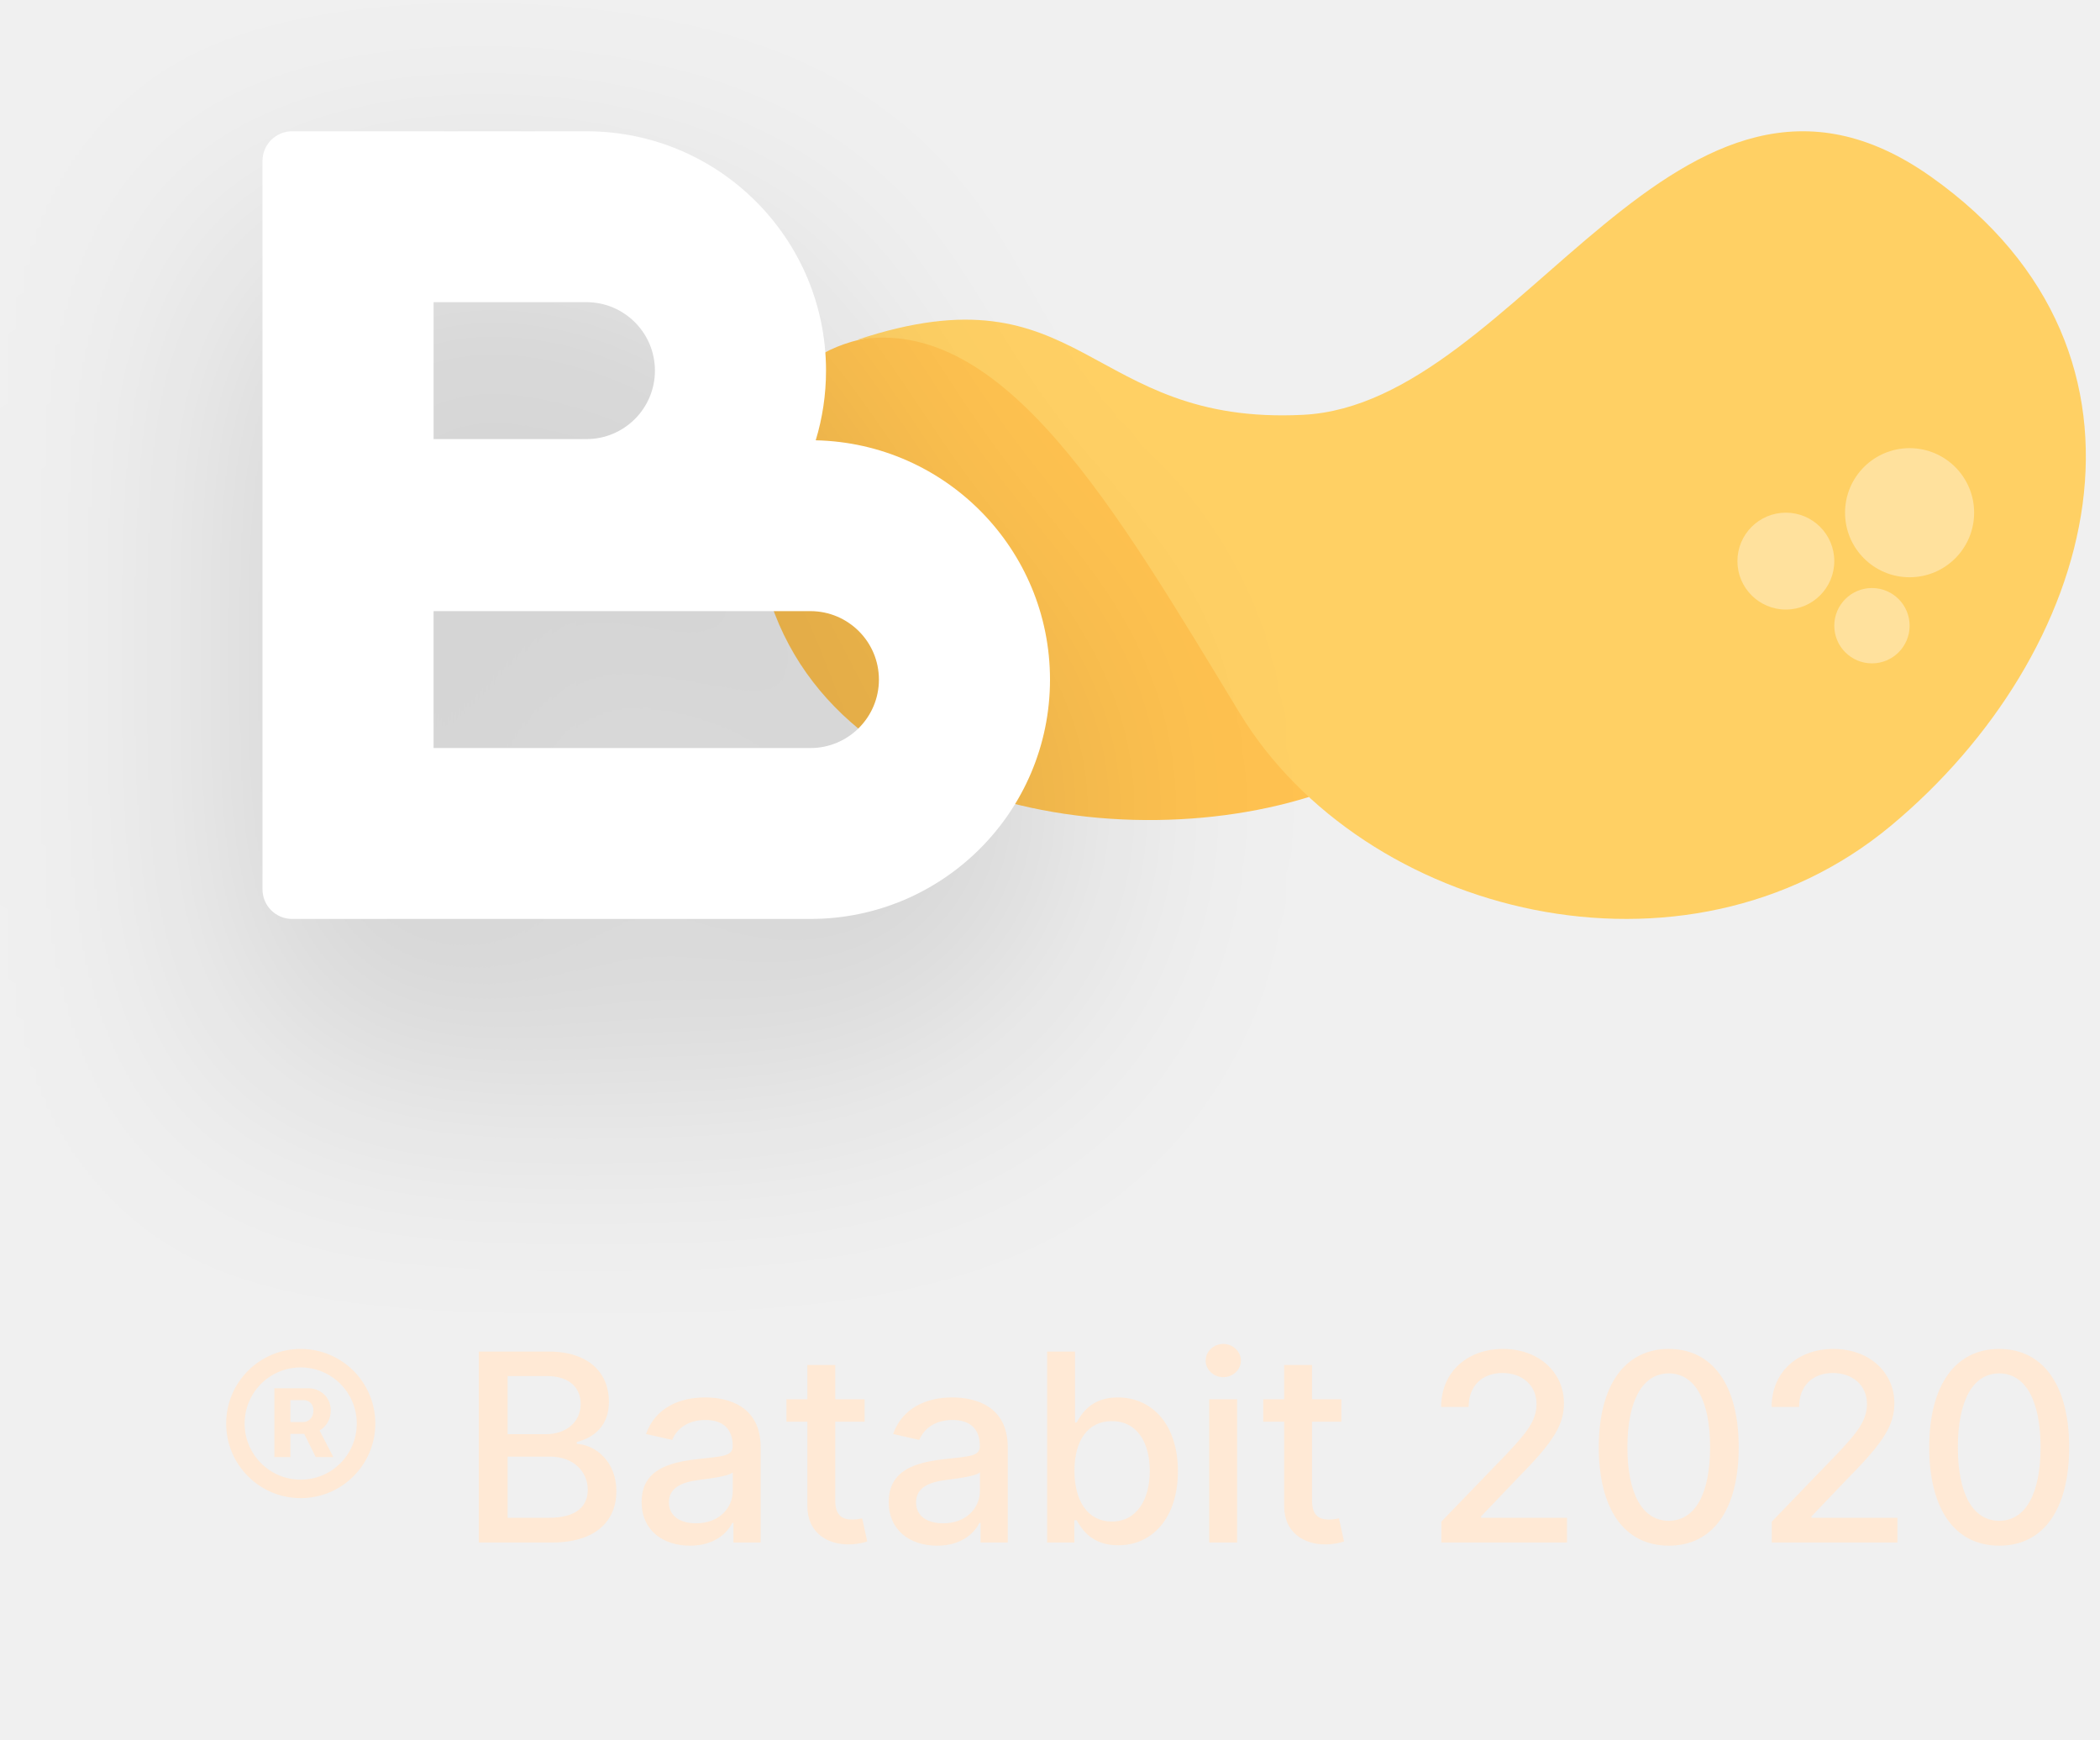
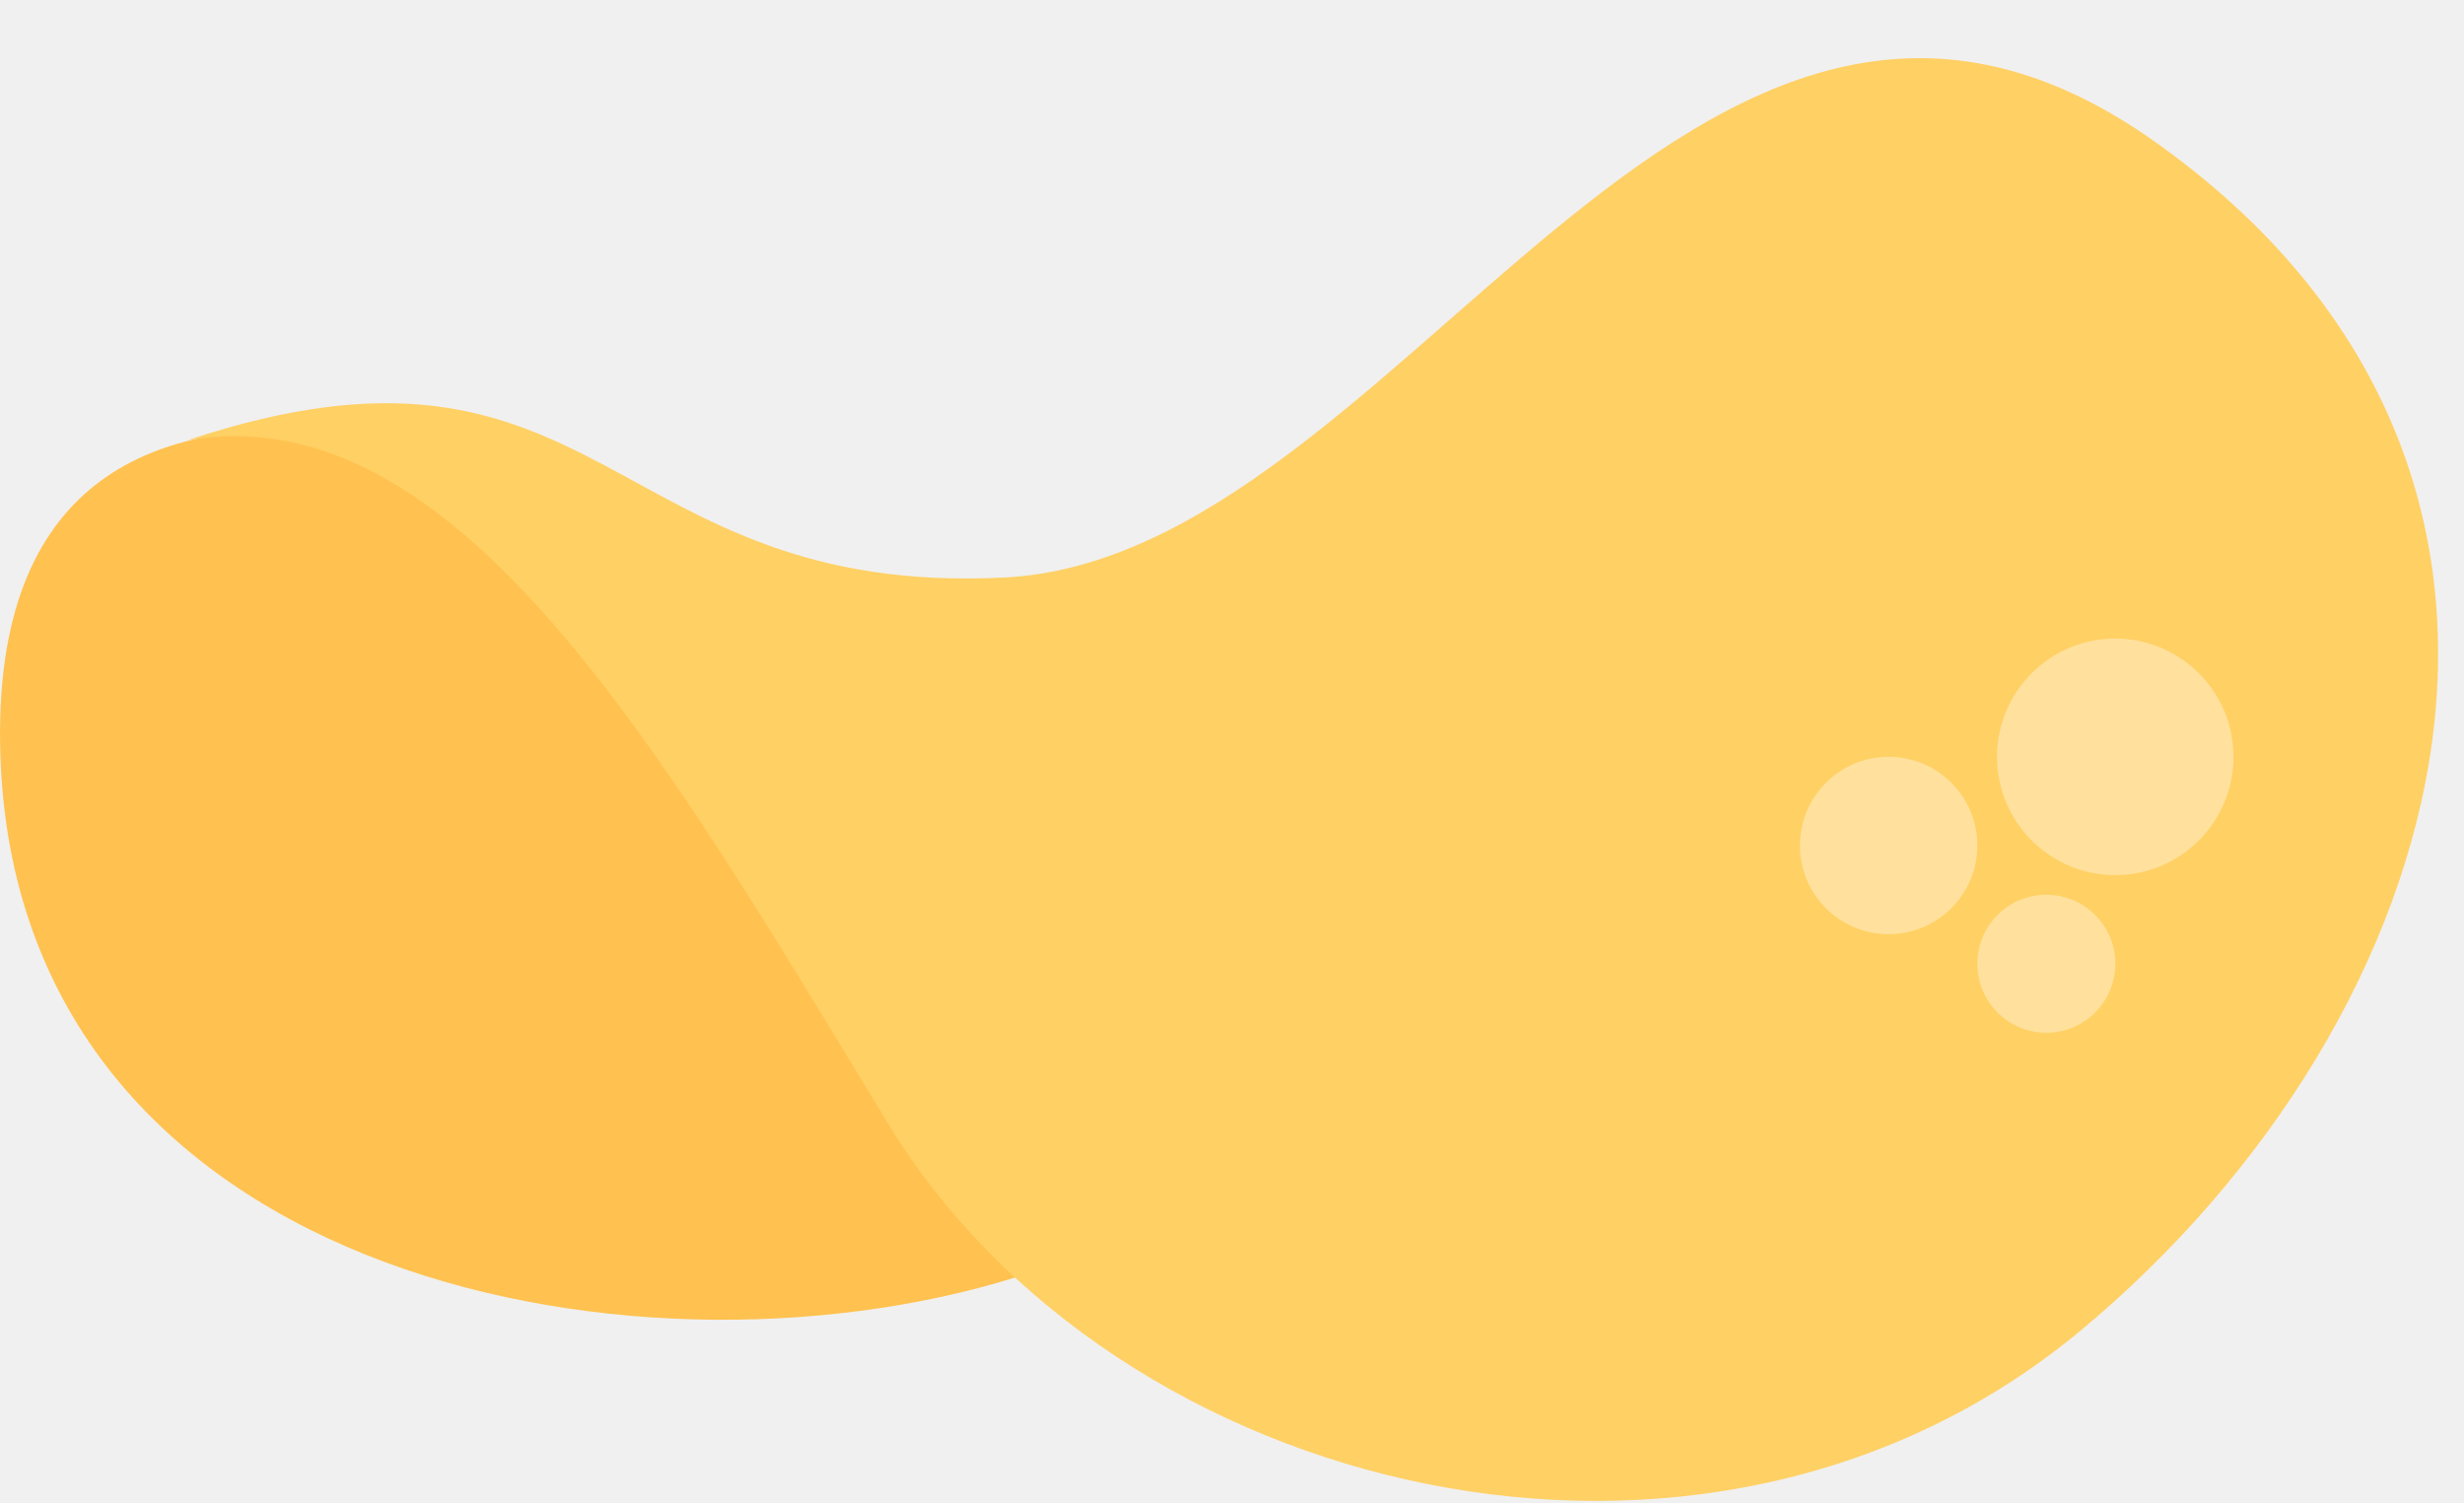
- <svg xmlns="http://www.w3.org/2000/svg" width="64" height="53" viewBox="0 0 64 53" fill="none">
-   <path d="M9.165 45.648C10.421 45.648 11.438 44.631 11.438 43.375C11.438 42.119 10.421 41.102 9.165 41.102C7.91 41.102 6.893 42.119 6.893 43.375C6.893 44.631 7.91 45.648 9.165 45.648ZM9.165 45.085C8.219 45.085 7.455 44.318 7.455 43.375C7.455 42.432 8.219 41.665 9.165 41.665C10.109 41.665 10.873 42.432 10.873 43.375C10.873 44.321 10.109 45.085 9.165 45.085ZM8.362 44.398H8.85V43.69H9.271L9.623 44.398H10.16L9.739 43.588C9.933 43.472 10.08 43.264 10.08 42.98C10.08 42.528 9.714 42.301 9.41 42.301H8.362V44.398ZM8.85 43.33V42.662H9.256C9.379 42.662 9.552 42.739 9.552 42.98C9.552 43.213 9.384 43.33 9.248 43.33H8.85ZM14.592 47H16.822C18.175 47 18.785 46.327 18.785 45.435C18.785 44.534 18.155 44.026 17.578 43.994V43.938C18.112 43.801 18.558 43.438 18.558 42.71C18.558 41.849 17.962 41.182 16.723 41.182H14.592V47ZM15.47 46.247V44.383H16.768C17.473 44.383 17.913 44.838 17.913 45.392C17.913 45.881 17.581 46.247 16.737 46.247H15.47ZM15.47 43.699V41.929H16.669C17.365 41.929 17.697 42.295 17.697 42.778C17.697 43.341 17.237 43.699 16.646 43.699H15.47ZM21.028 47.097C21.75 47.097 22.156 46.73 22.318 46.403H22.352V47H23.182V44.102C23.182 42.832 22.182 42.58 21.489 42.58C20.699 42.58 19.972 42.898 19.688 43.693L20.486 43.875C20.611 43.565 20.929 43.267 21.5 43.267C22.048 43.267 22.329 43.554 22.329 44.048V44.068C22.329 44.378 22.011 44.372 21.227 44.463C20.401 44.56 19.554 44.776 19.554 45.767C19.554 46.625 20.199 47.097 21.028 47.097ZM21.213 46.415C20.733 46.415 20.386 46.199 20.386 45.778C20.386 45.324 20.79 45.162 21.281 45.097C21.557 45.06 22.21 44.986 22.332 44.864V45.426C22.332 45.943 21.921 46.415 21.213 46.415ZM26.35 42.636H25.455V41.591H24.606V42.636H23.967V43.318H24.606V45.895C24.603 46.688 25.208 47.071 25.879 47.057C26.148 47.054 26.33 47.003 26.43 46.966L26.276 46.264C26.22 46.276 26.114 46.301 25.978 46.301C25.702 46.301 25.455 46.21 25.455 45.719V43.318H26.35V42.636ZM28.56 47.097C29.281 47.097 29.688 46.73 29.849 46.403H29.884V47H30.713V44.102C30.713 42.832 29.713 42.58 29.02 42.58C28.23 42.58 27.503 42.898 27.219 43.693L28.017 43.875C28.142 43.565 28.46 43.267 29.031 43.267C29.579 43.267 29.861 43.554 29.861 44.048V44.068C29.861 44.378 29.543 44.372 28.759 44.463C27.932 44.56 27.085 44.776 27.085 45.767C27.085 46.625 27.73 47.097 28.56 47.097ZM28.744 46.415C28.264 46.415 27.918 46.199 27.918 45.778C27.918 45.324 28.321 45.162 28.812 45.097C29.088 45.06 29.741 44.986 29.864 44.864V45.426C29.864 45.943 29.452 46.415 28.744 46.415ZM31.913 47H32.742V46.321H32.813C32.967 46.599 33.279 47.085 34.075 47.085C35.131 47.085 35.898 46.239 35.898 44.827C35.898 43.412 35.12 42.58 34.066 42.58C33.256 42.58 32.964 43.074 32.813 43.344H32.762V41.182H31.913V47ZM32.745 44.818C32.745 43.906 33.143 43.301 33.884 43.301C34.654 43.301 35.041 43.952 35.041 44.818C35.041 45.693 34.643 46.361 33.884 46.361C33.154 46.361 32.745 45.736 32.745 44.818ZM36.852 47H37.702V42.636H36.852V47ZM37.281 41.963C37.574 41.963 37.818 41.736 37.818 41.457C37.818 41.179 37.574 40.949 37.281 40.949C36.986 40.949 36.744 41.179 36.744 41.457C36.744 41.736 36.986 41.963 37.281 41.963ZM40.881 42.636H39.986V41.591H39.137V42.636H38.498V43.318H39.137V45.895C39.134 46.688 39.739 47.071 40.41 47.057C40.68 47.054 40.861 47.003 40.961 46.966L40.807 46.264C40.751 46.276 40.646 46.301 40.509 46.301C40.234 46.301 39.986 46.21 39.986 45.719V43.318H40.881V42.636ZM43.927 47H47.756V46.247H45.137V46.205L46.293 44.994C47.359 43.918 47.663 43.403 47.663 42.753C47.663 41.818 46.901 41.102 45.805 41.102C44.717 41.102 43.921 41.807 43.921 42.869H44.759C44.756 42.244 45.16 41.835 45.788 41.835C46.379 41.835 46.827 42.199 46.827 42.778C46.827 43.293 46.521 43.662 45.896 44.324L43.927 46.364V47ZM50.859 47.097C52.202 47.097 52.989 46 52.989 44.094C52.989 42.202 52.191 41.102 50.859 41.102C49.523 41.102 48.728 42.199 48.725 44.094C48.725 45.997 49.512 47.094 50.859 47.097ZM50.859 46.338C50.072 46.338 49.597 45.548 49.597 44.094C49.6 42.645 50.075 41.847 50.859 41.847C51.64 41.847 52.117 42.645 52.117 44.094C52.117 45.548 51.643 46.338 50.859 46.338ZM53.997 47H57.827V46.247H55.207V46.205L56.364 44.994C57.429 43.918 57.733 43.403 57.733 42.753C57.733 41.818 56.972 41.102 55.875 41.102C54.787 41.102 53.992 41.807 53.992 42.869H54.83C54.827 42.244 55.23 41.835 55.858 41.835C56.449 41.835 56.898 42.199 56.898 42.778C56.898 43.293 56.591 43.662 55.966 44.324L53.997 46.364V47ZM60.929 47.097C62.273 47.097 63.06 46 63.06 44.094C63.06 42.202 62.261 41.102 60.929 41.102C59.594 41.102 58.798 42.199 58.795 44.094C58.795 45.997 59.582 47.094 60.929 47.097ZM60.929 46.338C60.142 46.338 59.668 45.548 59.668 44.094C59.67 42.645 60.145 41.847 60.929 41.847C61.71 41.847 62.188 42.645 62.188 44.094C62.188 45.548 61.713 46.338 60.929 46.338Z" fill="#FFE9D5" />
-   <path d="M39.891 24.284C33.467 26.281 23.093 24.24 23.001 15.345C22.908 6.45 33.981 11.748 33.981 11.748L39.891 24.284Z" fill="#FFC250" />
-   <path d="M26.124 10.354C30.607 9.586 34.011 15.527 37.778 21.723C41.545 27.92 51.354 30.376 57.622 25.165C63.889 19.954 66.542 10.827 58.846 5.383C51.151 -0.061 46.347 12.299 39.722 12.639C33.097 12.978 33.049 8.054 26.124 10.354Z" fill="#FFD064" />
-   <circle cx="58.197" cy="15.622" r="1.967" fill="#FFE19D" />
-   <circle cx="54.426" cy="17.097" r="1.476" fill="#FFE19D" />
-   <circle cx="57.05" cy="19.065" r="1.148" fill="#FFE19D" />
-   <g filter="url(#filter0_d_68_3)">
-     <path fill-rule="evenodd" clip-rule="evenodd" d="M8 27.097C8 27.596 8.404 28 8.903 28H24.697C28.73 28 32 24.735 32 20.707C32 16.734 28.818 13.502 24.86 13.416C25.064 12.744 25.174 12.031 25.174 11.293C25.174 7.265 21.904 4 17.871 4L8.903 4C8.404 4 8 4.404 8 4.903L8 27.097ZM17.871 13.379H13.214L13.214 9.207L17.871 9.207C19.025 9.207 19.96 10.141 19.96 11.293C19.96 12.445 19.025 13.379 17.871 13.379ZM24.697 22.793L13.214 22.793V18.621H24.697C25.851 18.621 26.786 19.555 26.786 20.707C26.786 21.859 25.851 22.793 24.697 22.793Z" fill="white" />
-   </g>
-   <defs>
-     <filter id="filter0_d_68_3" x="0" y="0" width="40" height="40" filterUnits="userSpaceOnUse" color-interpolation-filters="sRGB">
-       <feFlood flood-opacity="0" result="BackgroundImageFix" />
-       <feColorMatrix in="SourceAlpha" type="matrix" values="0 0 0 0 0 0 0 0 0 0 0 0 0 0 0 0 0 0 127 0" result="hardAlpha" />
-       <feOffset dy="4" />
-       <feGaussianBlur stdDeviation="4" />
-       <feColorMatrix type="matrix" values="0 0 0 0 0 0 0 0 0 0 0 0 0 0 0 0 0 0 0.16 0" />
-       <feBlend mode="normal" in2="BackgroundImageFix" result="effect1_dropShadow_68_3" />
-       <feBlend mode="normal" in="SourceGraphic" in2="effect1_dropShadow_68_3" result="shape" />
-     </filter>
-   </defs>
+ <svg xmlns="http://www.w3.org/2000/svg" width="41" height="25" viewBox="0 0 41 25" fill="none">
+   <path d="M16.891 21.258C10.467 23.256 0.093 21.214 0.001 12.316C-0.092 3.419 10.981 8.719 10.981 8.719L16.891 21.258Z" fill="#FFC250" />
+   <path d="M3.124 7.324C7.607 6.556 11.011 12.498 14.778 18.697C18.545 24.895 28.354 27.352 34.622 22.14C40.889 16.927 43.542 7.797 35.846 2.351C28.151 -3.094 23.347 9.269 16.722 9.609C10.097 9.949 10.049 5.023 3.124 7.324V7.324Z" fill="#FFD064" />
+   <ellipse cx="35.197" cy="12.594" rx="1.967" ry="1.968" fill="#FFE19D" />
+   <circle cx="31.426" cy="14.069" r="1.476" fill="#FFE19D" />
+   <circle cx="34.05" cy="16.037" r="1.148" fill="#FFE19D" />
</svg>
